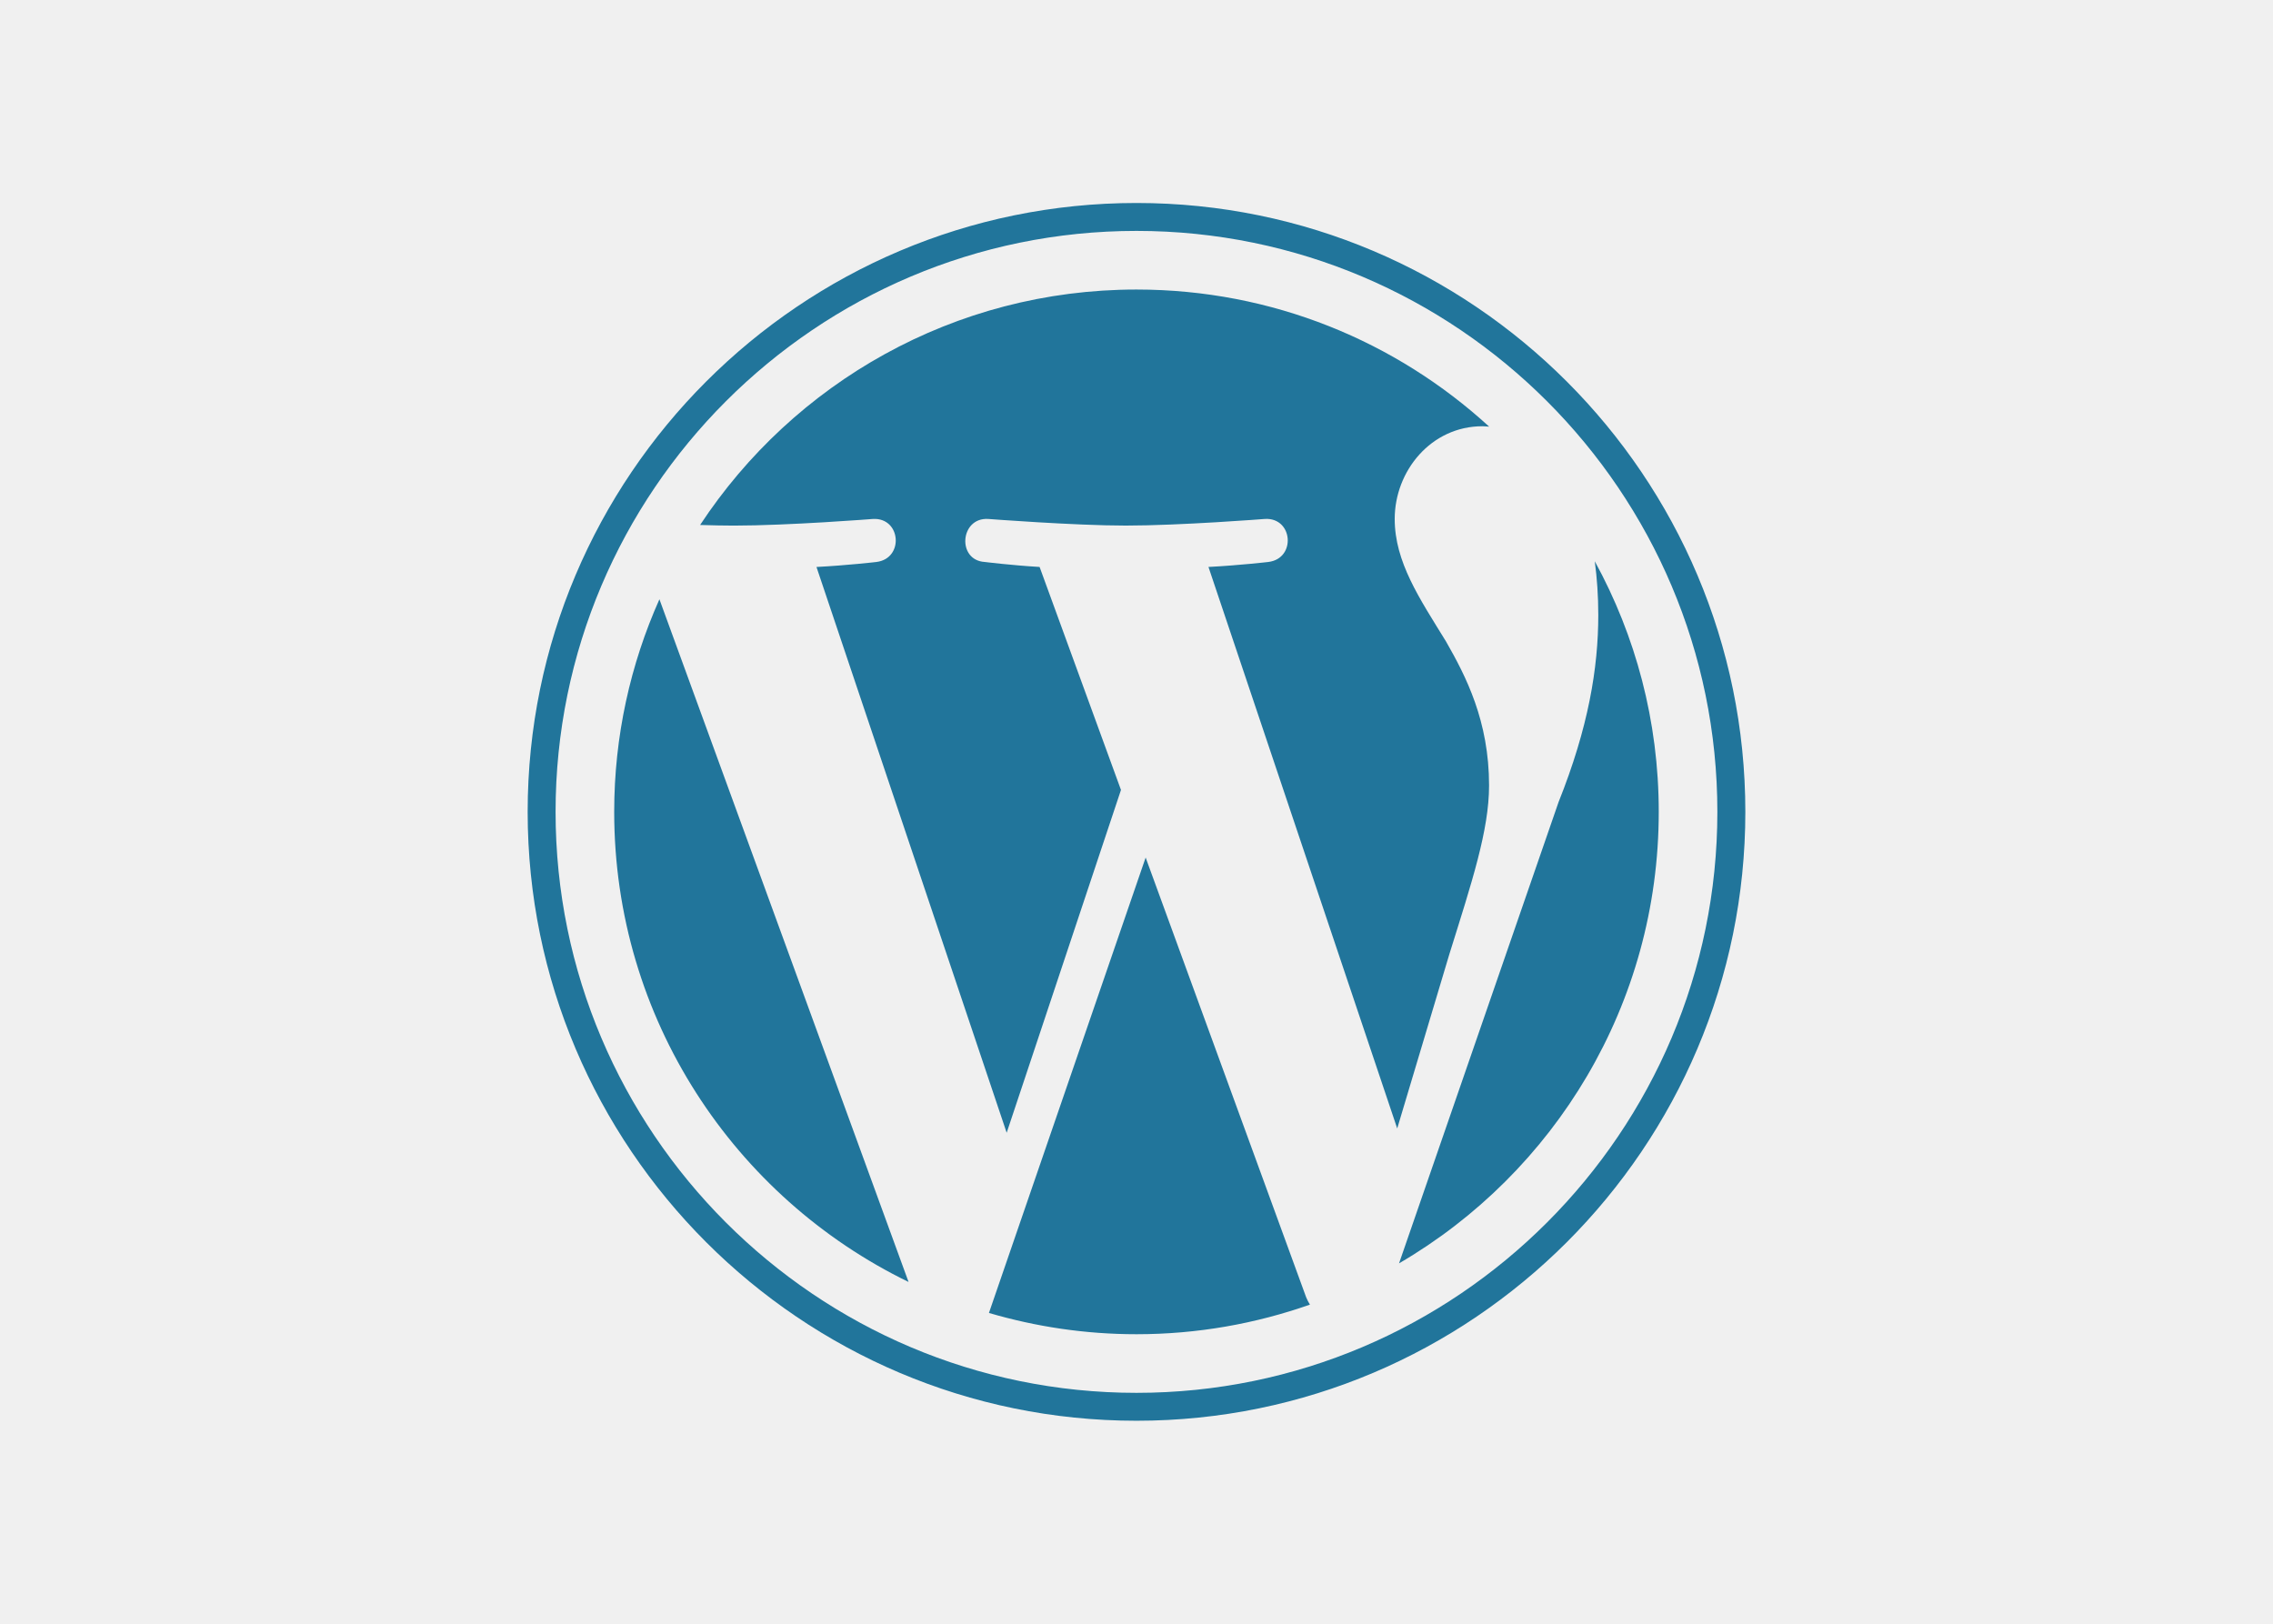
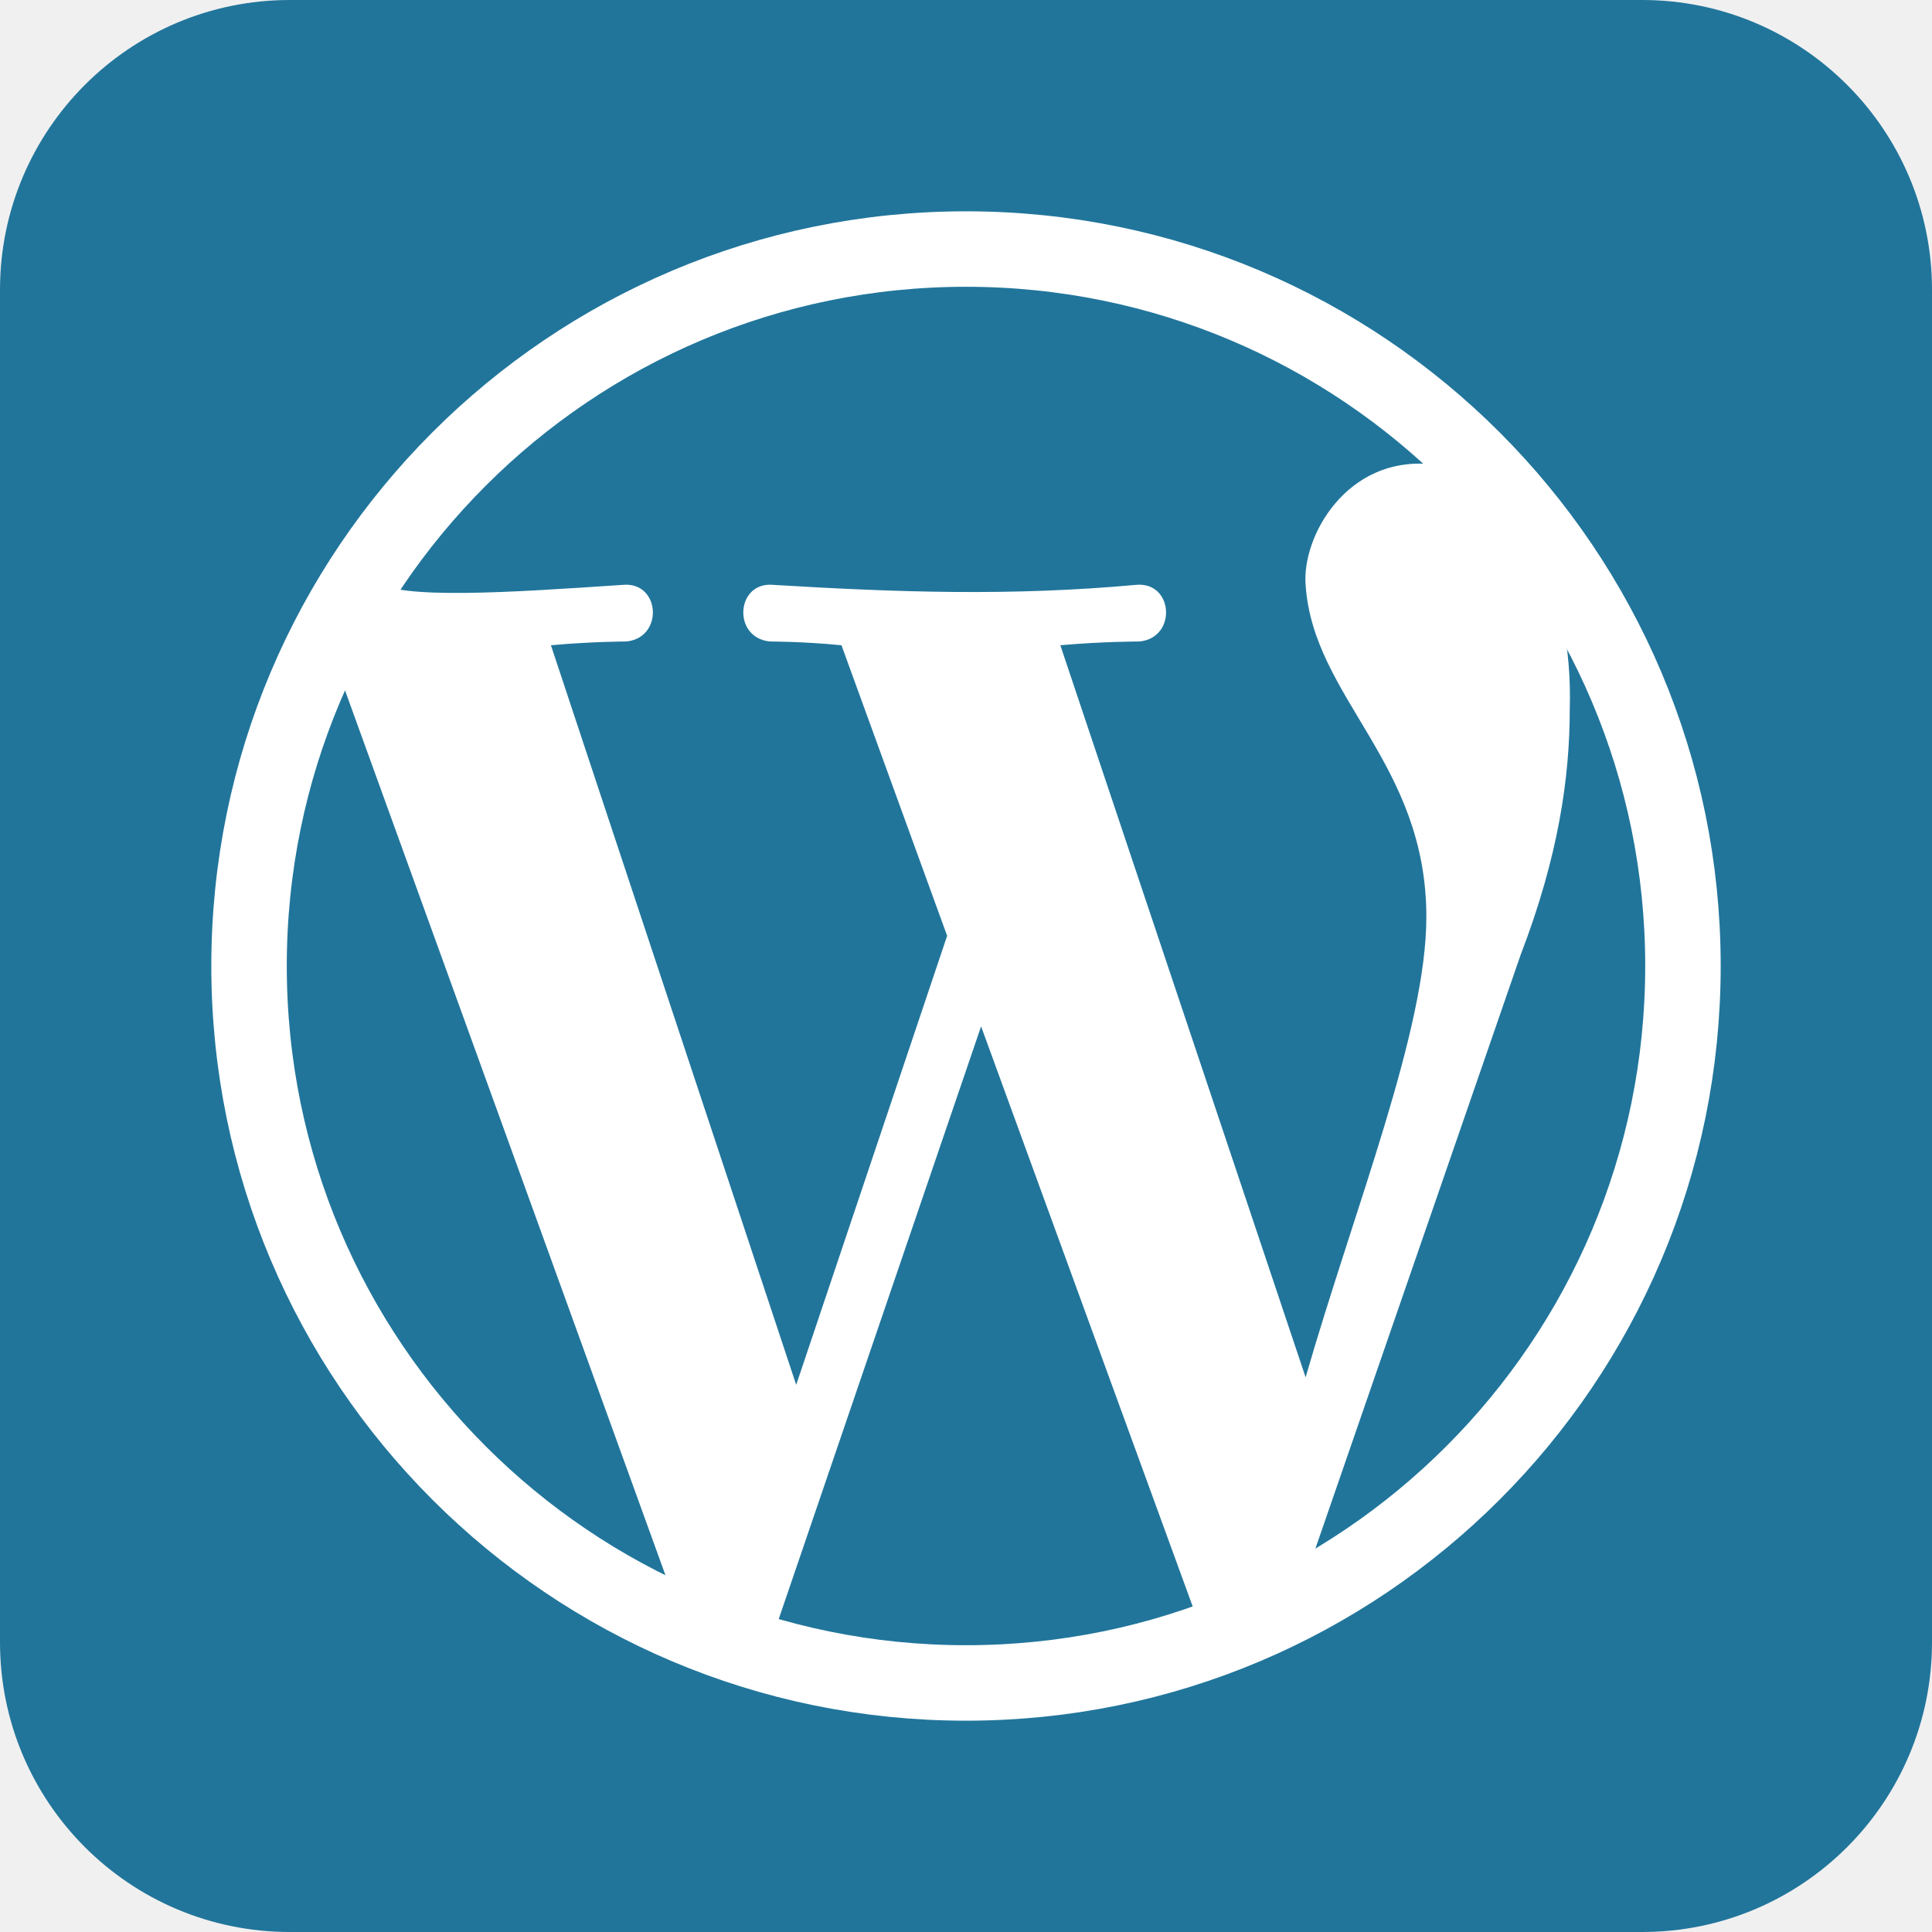
- <svg xmlns="http://www.w3.org/2000/svg" clip-rule="evenodd" fill-rule="evenodd" stroke-linejoin="round" stroke-miterlimit="2" viewBox="0 0 560 400">
-   <g fill="#21759b" fill-rule="nonzero" transform="matrix(2.44844 0 0 2.44844 130 50.0049)">
-     <path d="m8.708 61.26c0 20.802 12.089 38.779 29.619 47.298l-25.069-68.686c-2.916 6.536-4.55 13.769-4.55 21.388z" />
-     <path d="m96.74 58.608c0-6.495-2.333-10.993-4.334-14.494-2.664-4.329-5.161-7.995-5.161-12.324 0-4.831 3.664-9.328 8.825-9.328.233 0 .454.029.681.042-9.35-8.566-21.807-13.796-35.489-13.796-18.36 0-34.513 9.42-43.91 23.688 1.233.037 2.395.063 3.382.063 5.497 0 14.006-.667 14.006-.667 2.833-.167 3.167 3.994.337 4.329 0 0-2.847.335-6.015.501l19.138 56.925 11.501-34.493-8.188-22.434c-2.83-.166-5.511-.501-5.511-.501-2.832-.166-2.5-4.496.332-4.329 0 0 8.679.667 13.843.667 5.496 0 14.006-.667 14.006-.667 2.835-.167 3.168 3.994.337 4.329 0 0-2.853.335-6.015.501l18.992 56.494 5.242-17.517c2.272-7.269 4.001-12.49 4.001-16.989z" />
-     <path d="m62.184 65.857-15.768 45.819c4.708 1.384 9.687 2.141 14.846 2.141 6.12 0 11.989-1.058 17.452-2.979-.141-.225-.269-.464-.374-.724z" />
-     <path d="m107.376 36.046c.226 1.674.354 3.471.354 5.404 0 5.333-.996 11.328-3.996 18.824l-16.053 46.413c15.624-9.111 26.133-26.038 26.133-45.426.001-9.137-2.333-17.729-6.438-25.215z" />
-     <path d="m61.262 0c-33.779 0-61.262 27.481-61.262 61.26 0 33.783 27.483 61.263 61.262 61.263 33.778 0 61.265-27.48 61.265-61.263-.001-33.779-27.487-61.26-61.265-61.26zm0 119.715c-32.23 0-58.453-26.223-58.453-58.455 0-32.23 26.222-58.451 58.453-58.451 32.229 0 58.45 26.221 58.45 58.451 0 32.232-26.221 58.455-58.45 58.455z" />
-   </g>
+ <svg xmlns="http://www.w3.org/2000/svg" height="512" width="512">
+   <rect width="512" height="512" fill="#21759b" rx="15%" />
+   <circle cx="256" cy="256" r="190" fill="none" stroke="#fff" stroke-width="20" />
+   <path fill="#fff" d="M204 436l56-164 58 159 29-16 56-162c10-26 13-47 13-65 1-33-13-62-37-65-22-2-34 19-33 32 2 30 32 47 32 88 0 30-19 77-32 122l-65-194c11-1 21-1 21-1 10-1 9-16-1-15-33 3-63 2-96 0-10-1-11 14-1 15 0 0 9 0 19 1l28 77-40 119-65-196c11-1 20-1 20-1 10-1 9-16-1-15-30 2-59 4-66-1l-9 25 88 243z" />
</svg>
